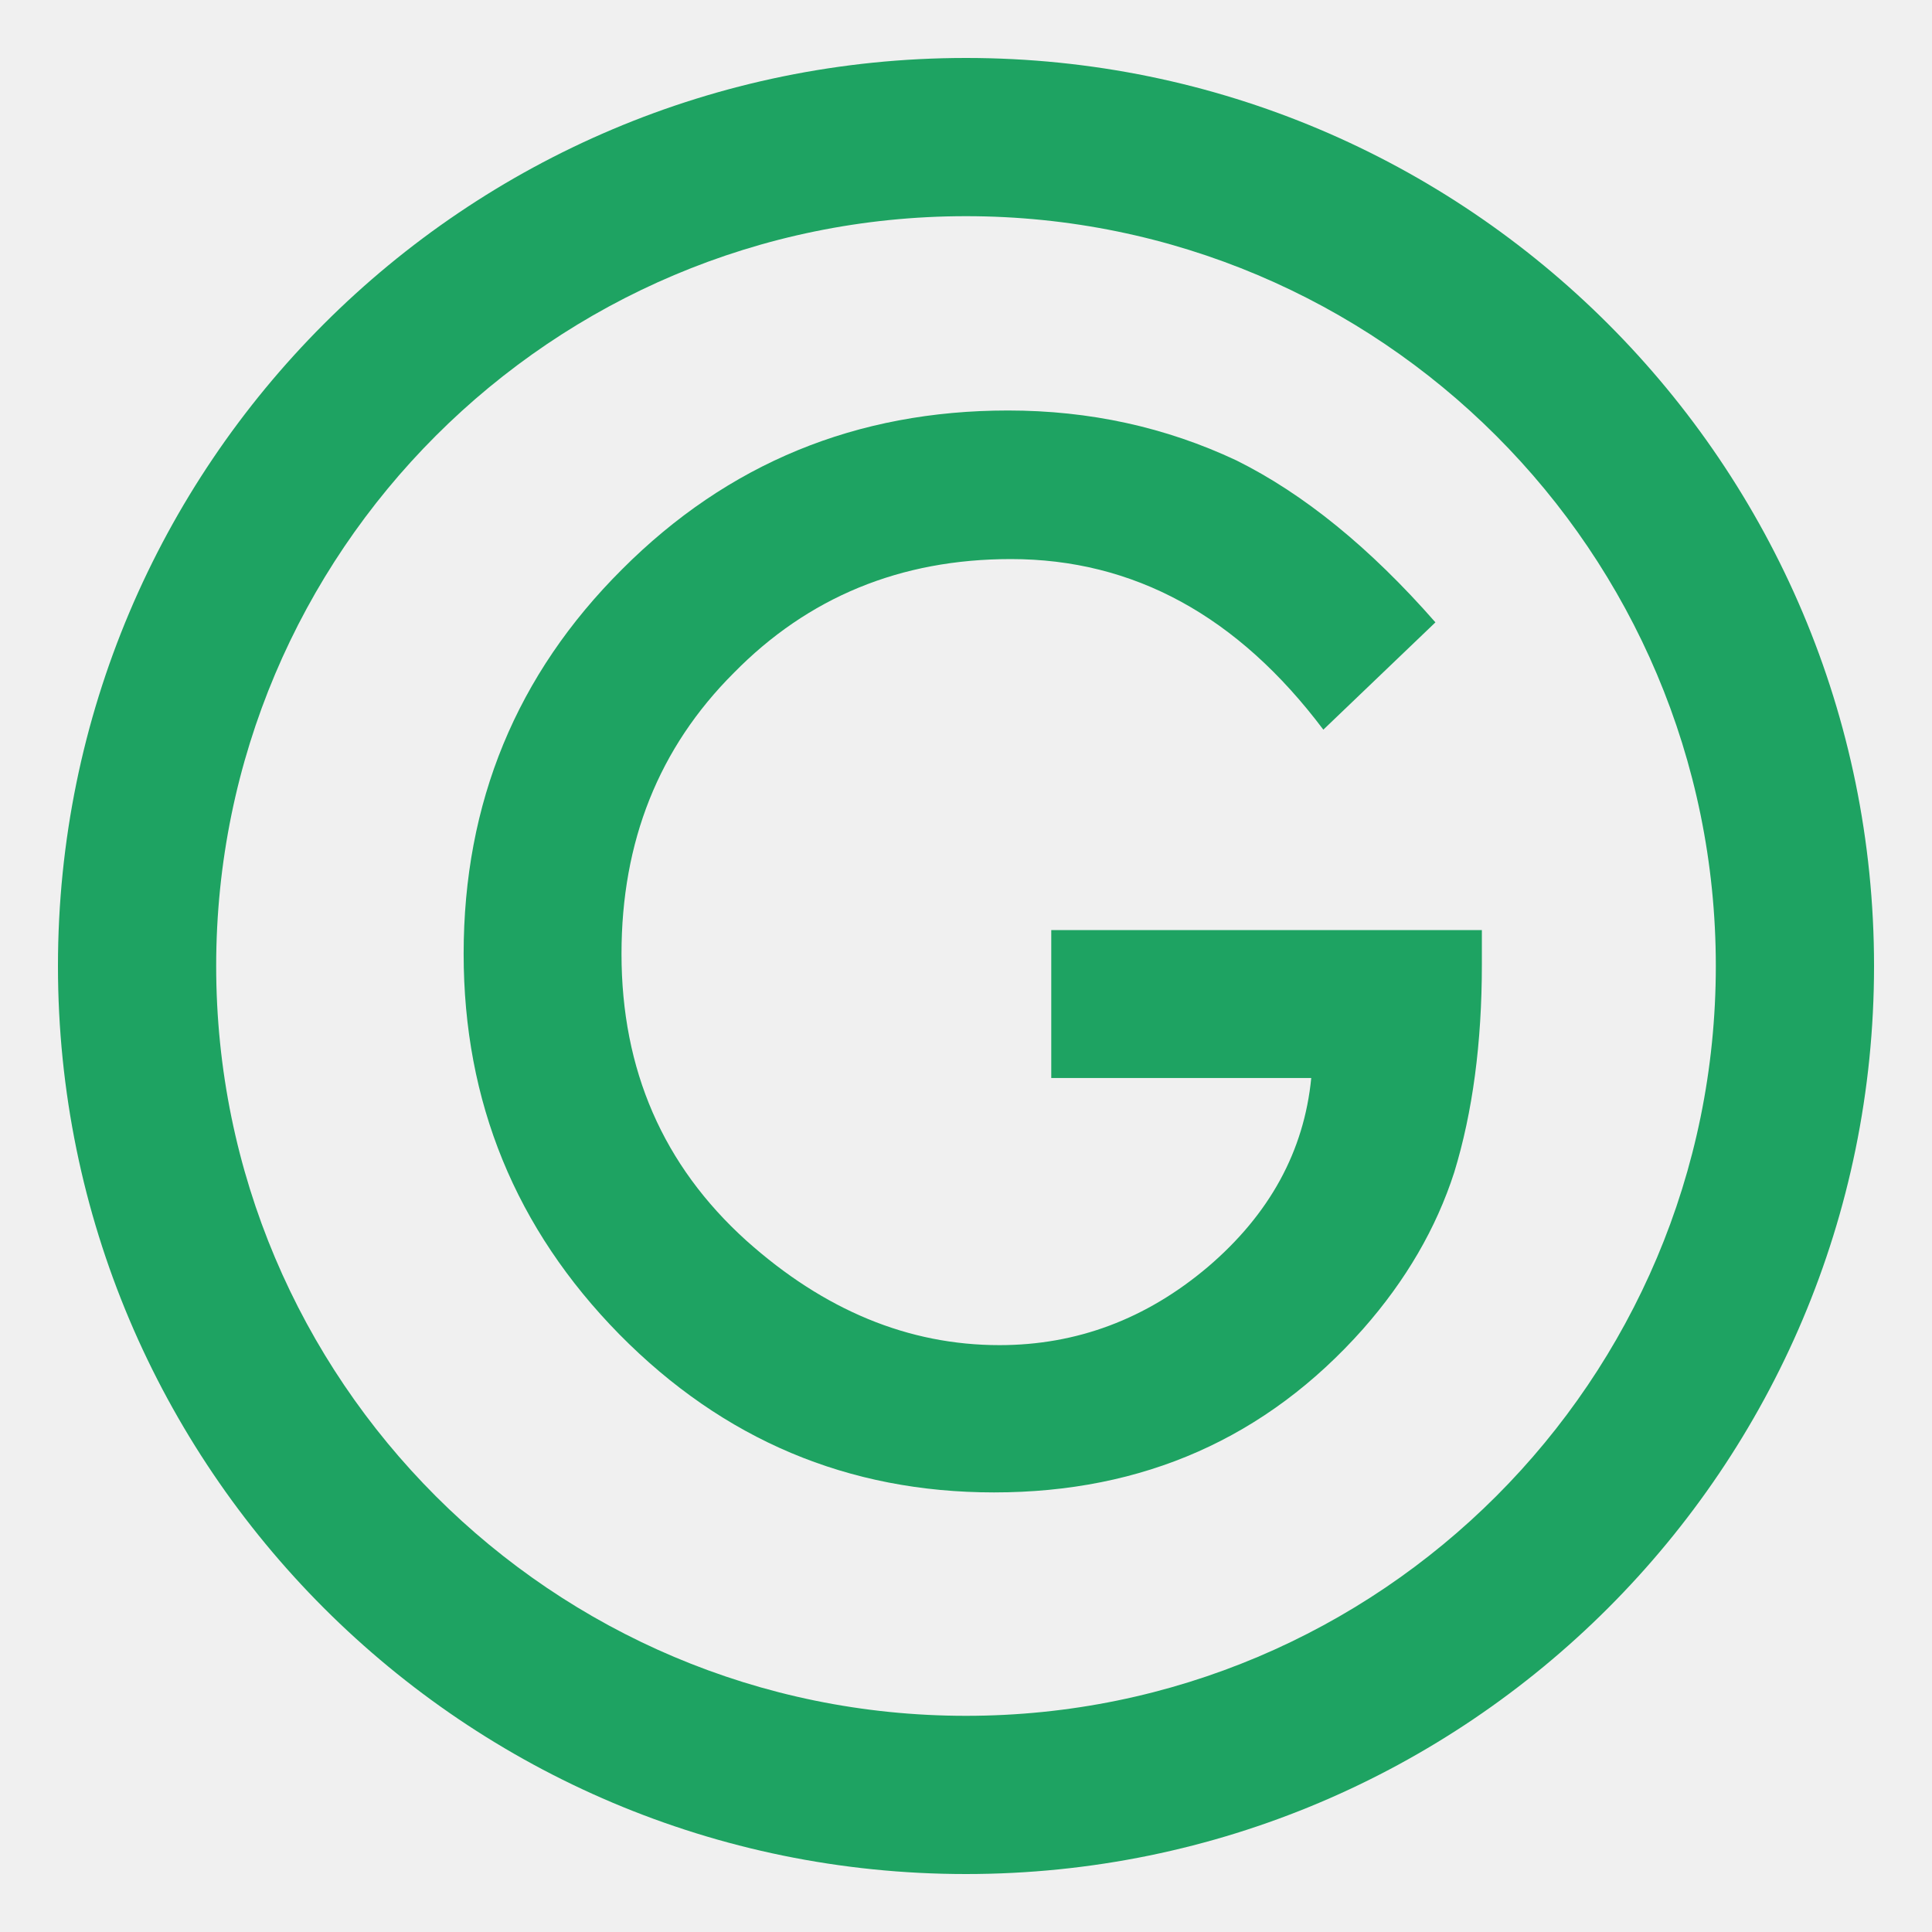
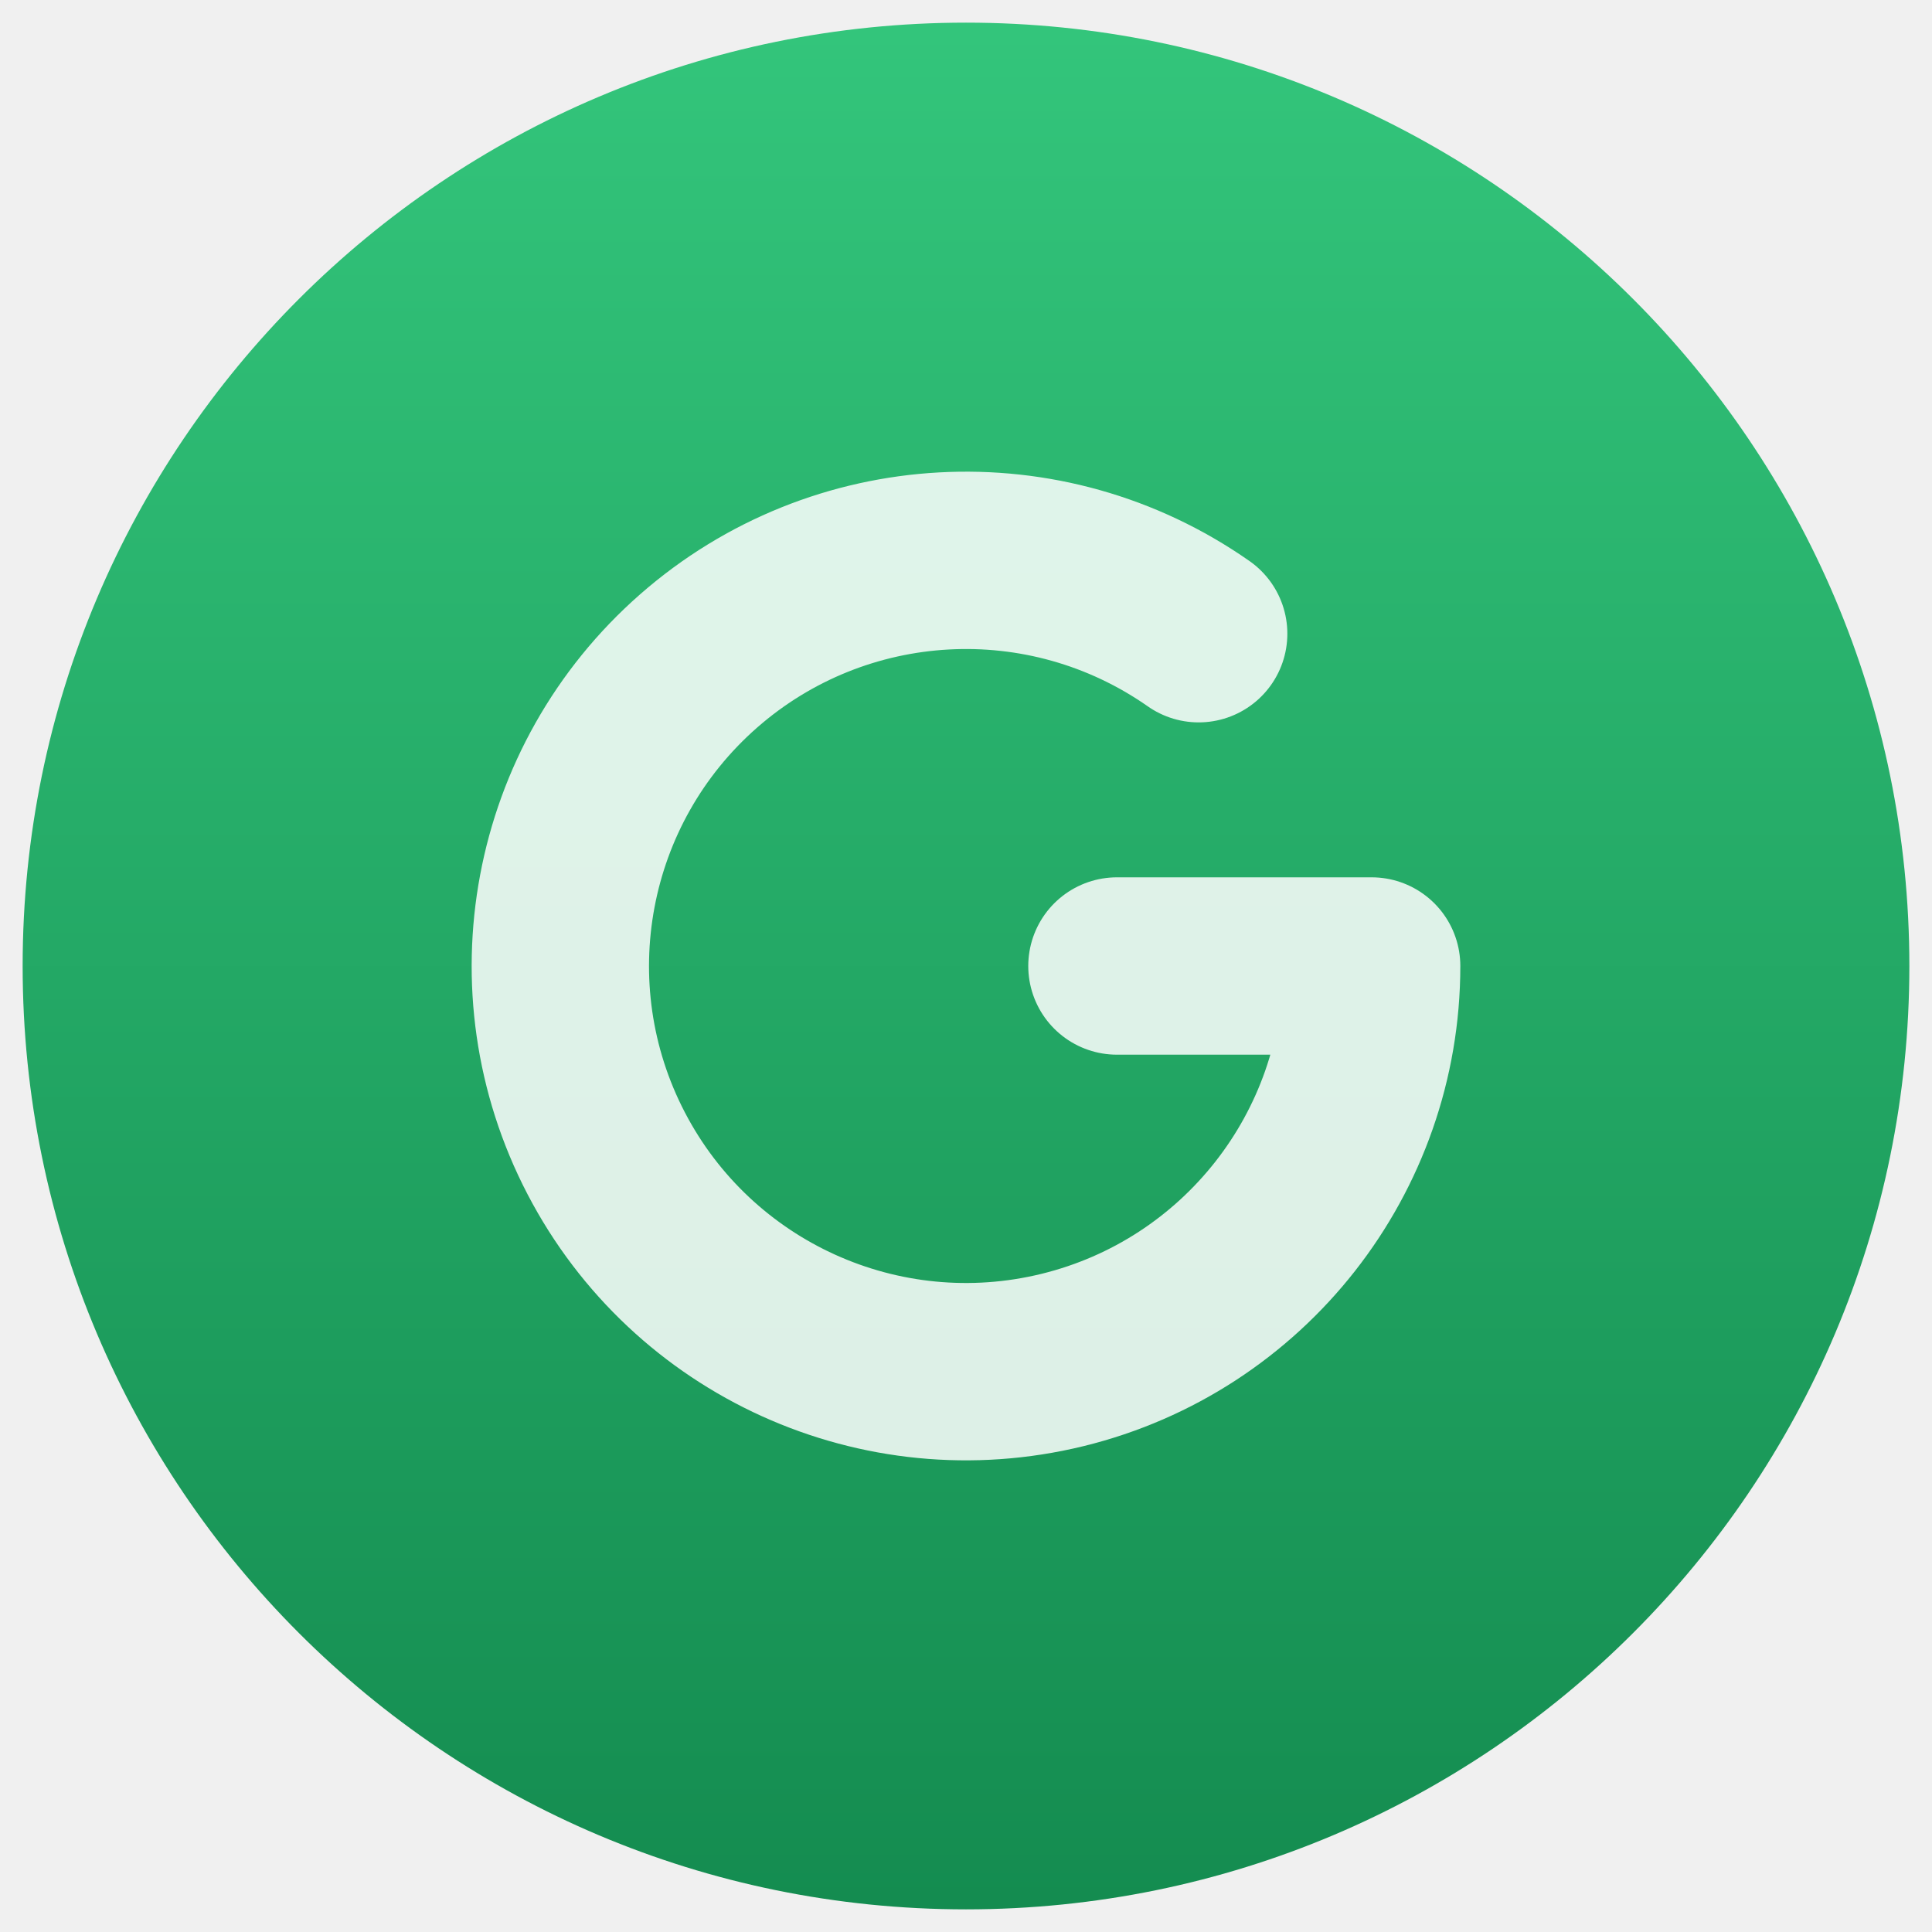
- <svg xmlns="http://www.w3.org/2000/svg" width="1024.0" height="1024.0" viewBox="0 0 1024.0 1024.0">
-   <path d="M 993.28 512.00 C 993.28 246.20 777.80 30.72 512.00 30.72 C 246.20 30.72 30.72 246.20 30.72 512.00 C 30.72 777.80 246.20 993.28 512.00 993.28 C 777.80 993.28 993.28 777.80 993.28 512.00 Z M 909.42 512.00 C 909.42 731.49 731.49 909.42 512.00 909.42 C 292.51 909.42 114.58 731.49 114.58 512.00 C 114.58 292.51 292.51 114.58 512.00 114.58 C 731.49 114.58 909.42 292.51 909.42 512.00 Z" fill="#1EA362" fill-rule="nonzero" />
-   <path d="M 557.19 492.96 L 785.42 492.96 L 785.42 511.28 C 785.42 552.79 780.53 589.49 770.77 621.38 C 761.23 650.99 745.13 678.65 722.46 704.37 C 671.19 762.13 605.98 791.01 526.85 791.01 C 449.56 791.01 383.36 763.09 328.27 707.23 C 273.25 651.22 245.74 583.99 245.74 505.55 C 245.74 425.43 273.75 357.48 329.76 301.70 C 385.76 245.62 453.94 217.57 534.29 217.57 C 577.48 217.57 617.81 226.39 655.28 244.01 C 690.99 261.72 726.17 290.33 760.81 329.86 L 701.40 386.74 C 656.08 326.46 600.87 296.32 535.78 296.32 C 477.33 296.32 428.34 316.47 388.82 356.76 C 349.21 396.36 329.41 445.96 329.41 505.55 C 329.41 567.05 351.46 617.72 395.57 657.55 C 436.85 694.49 481.57 712.95 529.72 712.95 C 570.69 712.95 607.51 699.14 640.17 671.52 C 672.90 643.59 691.18 610.21 694.99 571.37 L 557.19 571.37 L 557.19 492.96 Z" fill="#1EA362" />
+ <svg xmlns="http://www.w3.org/2000/svg" width="1024" height="1024" viewBox="0 0 1024 1024">
+   <defs>
+     <linearGradient id="bg" x1="0" y1="0" x2="0" y2="1">
+       <stop offset="0" stop-color="#33C57B" />
+       <stop offset="1" stop-color="#148C50" />
+     </linearGradient>
+   </defs>
+   <circle cx="512" cy="512" r="500" fill="url(#bg)" />
+   <path d="M 635.32 335.88 A 215.00 215.00 0 1 0 727.00 512.00 L 592.00 512.00" fill="none" stroke="#FFFFFF" stroke-opacity="0.85" stroke-width="94.00" stroke-linecap="round" stroke-linejoin="round" />
</svg>
